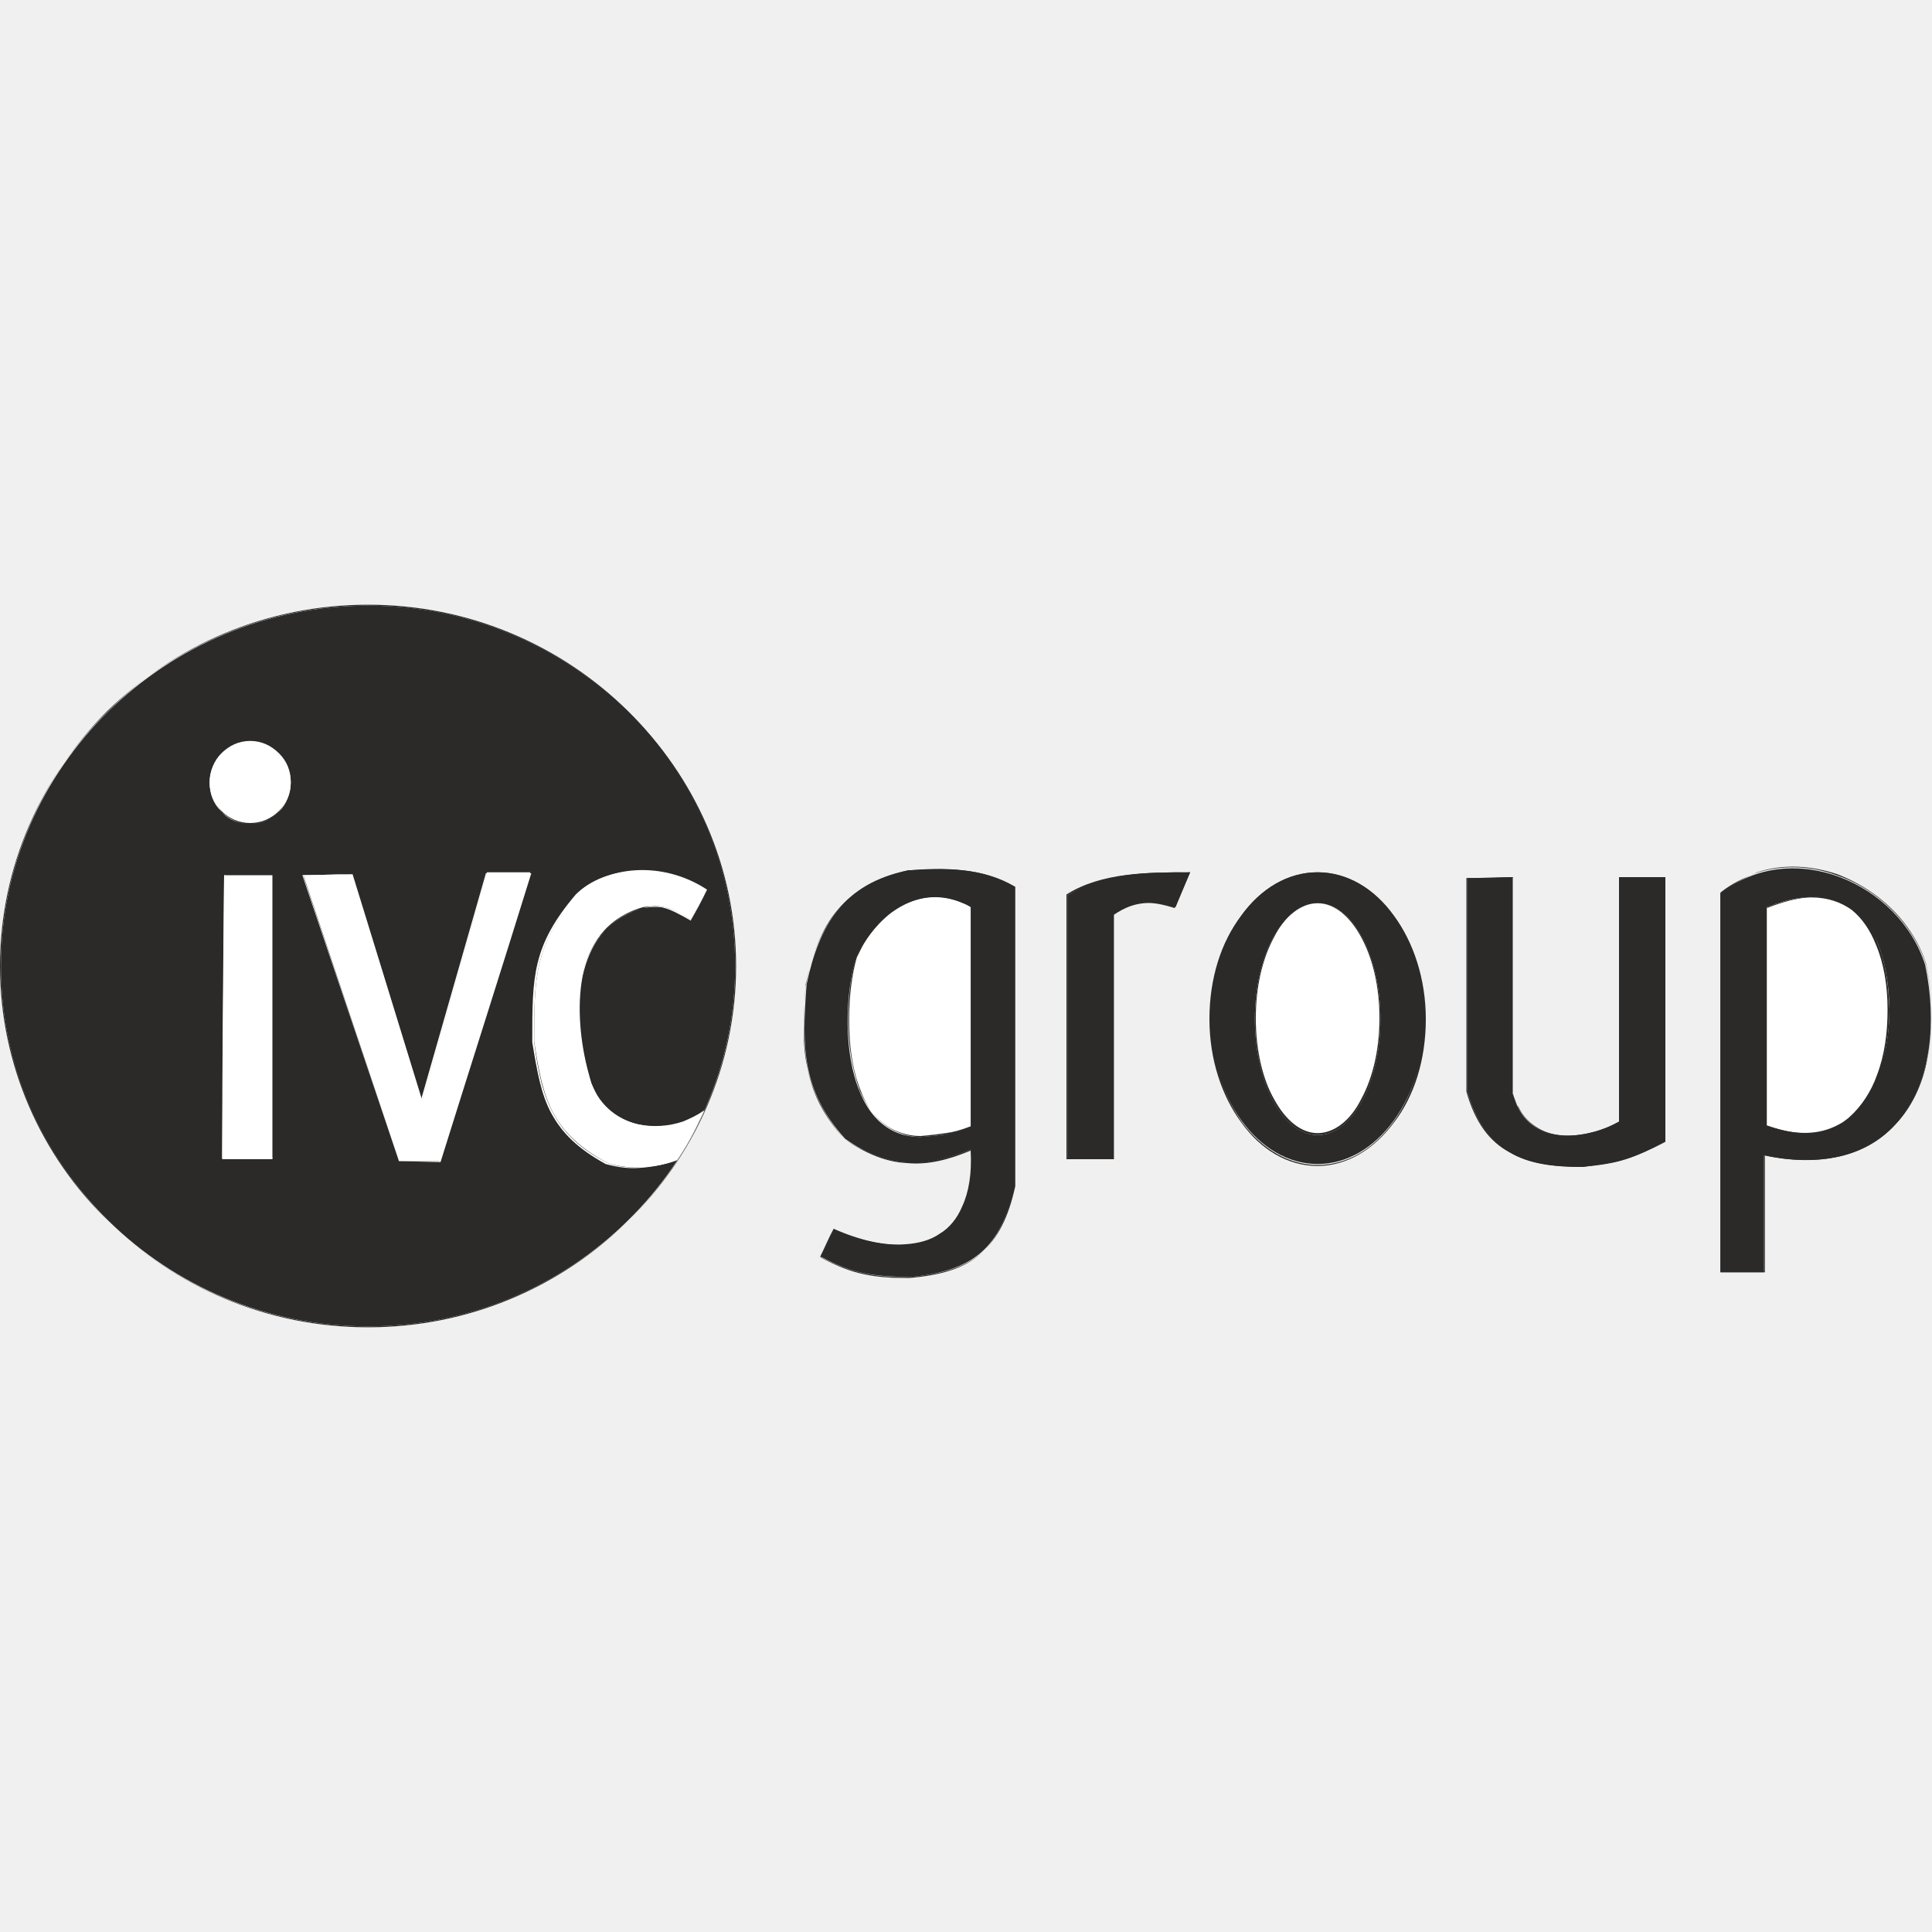
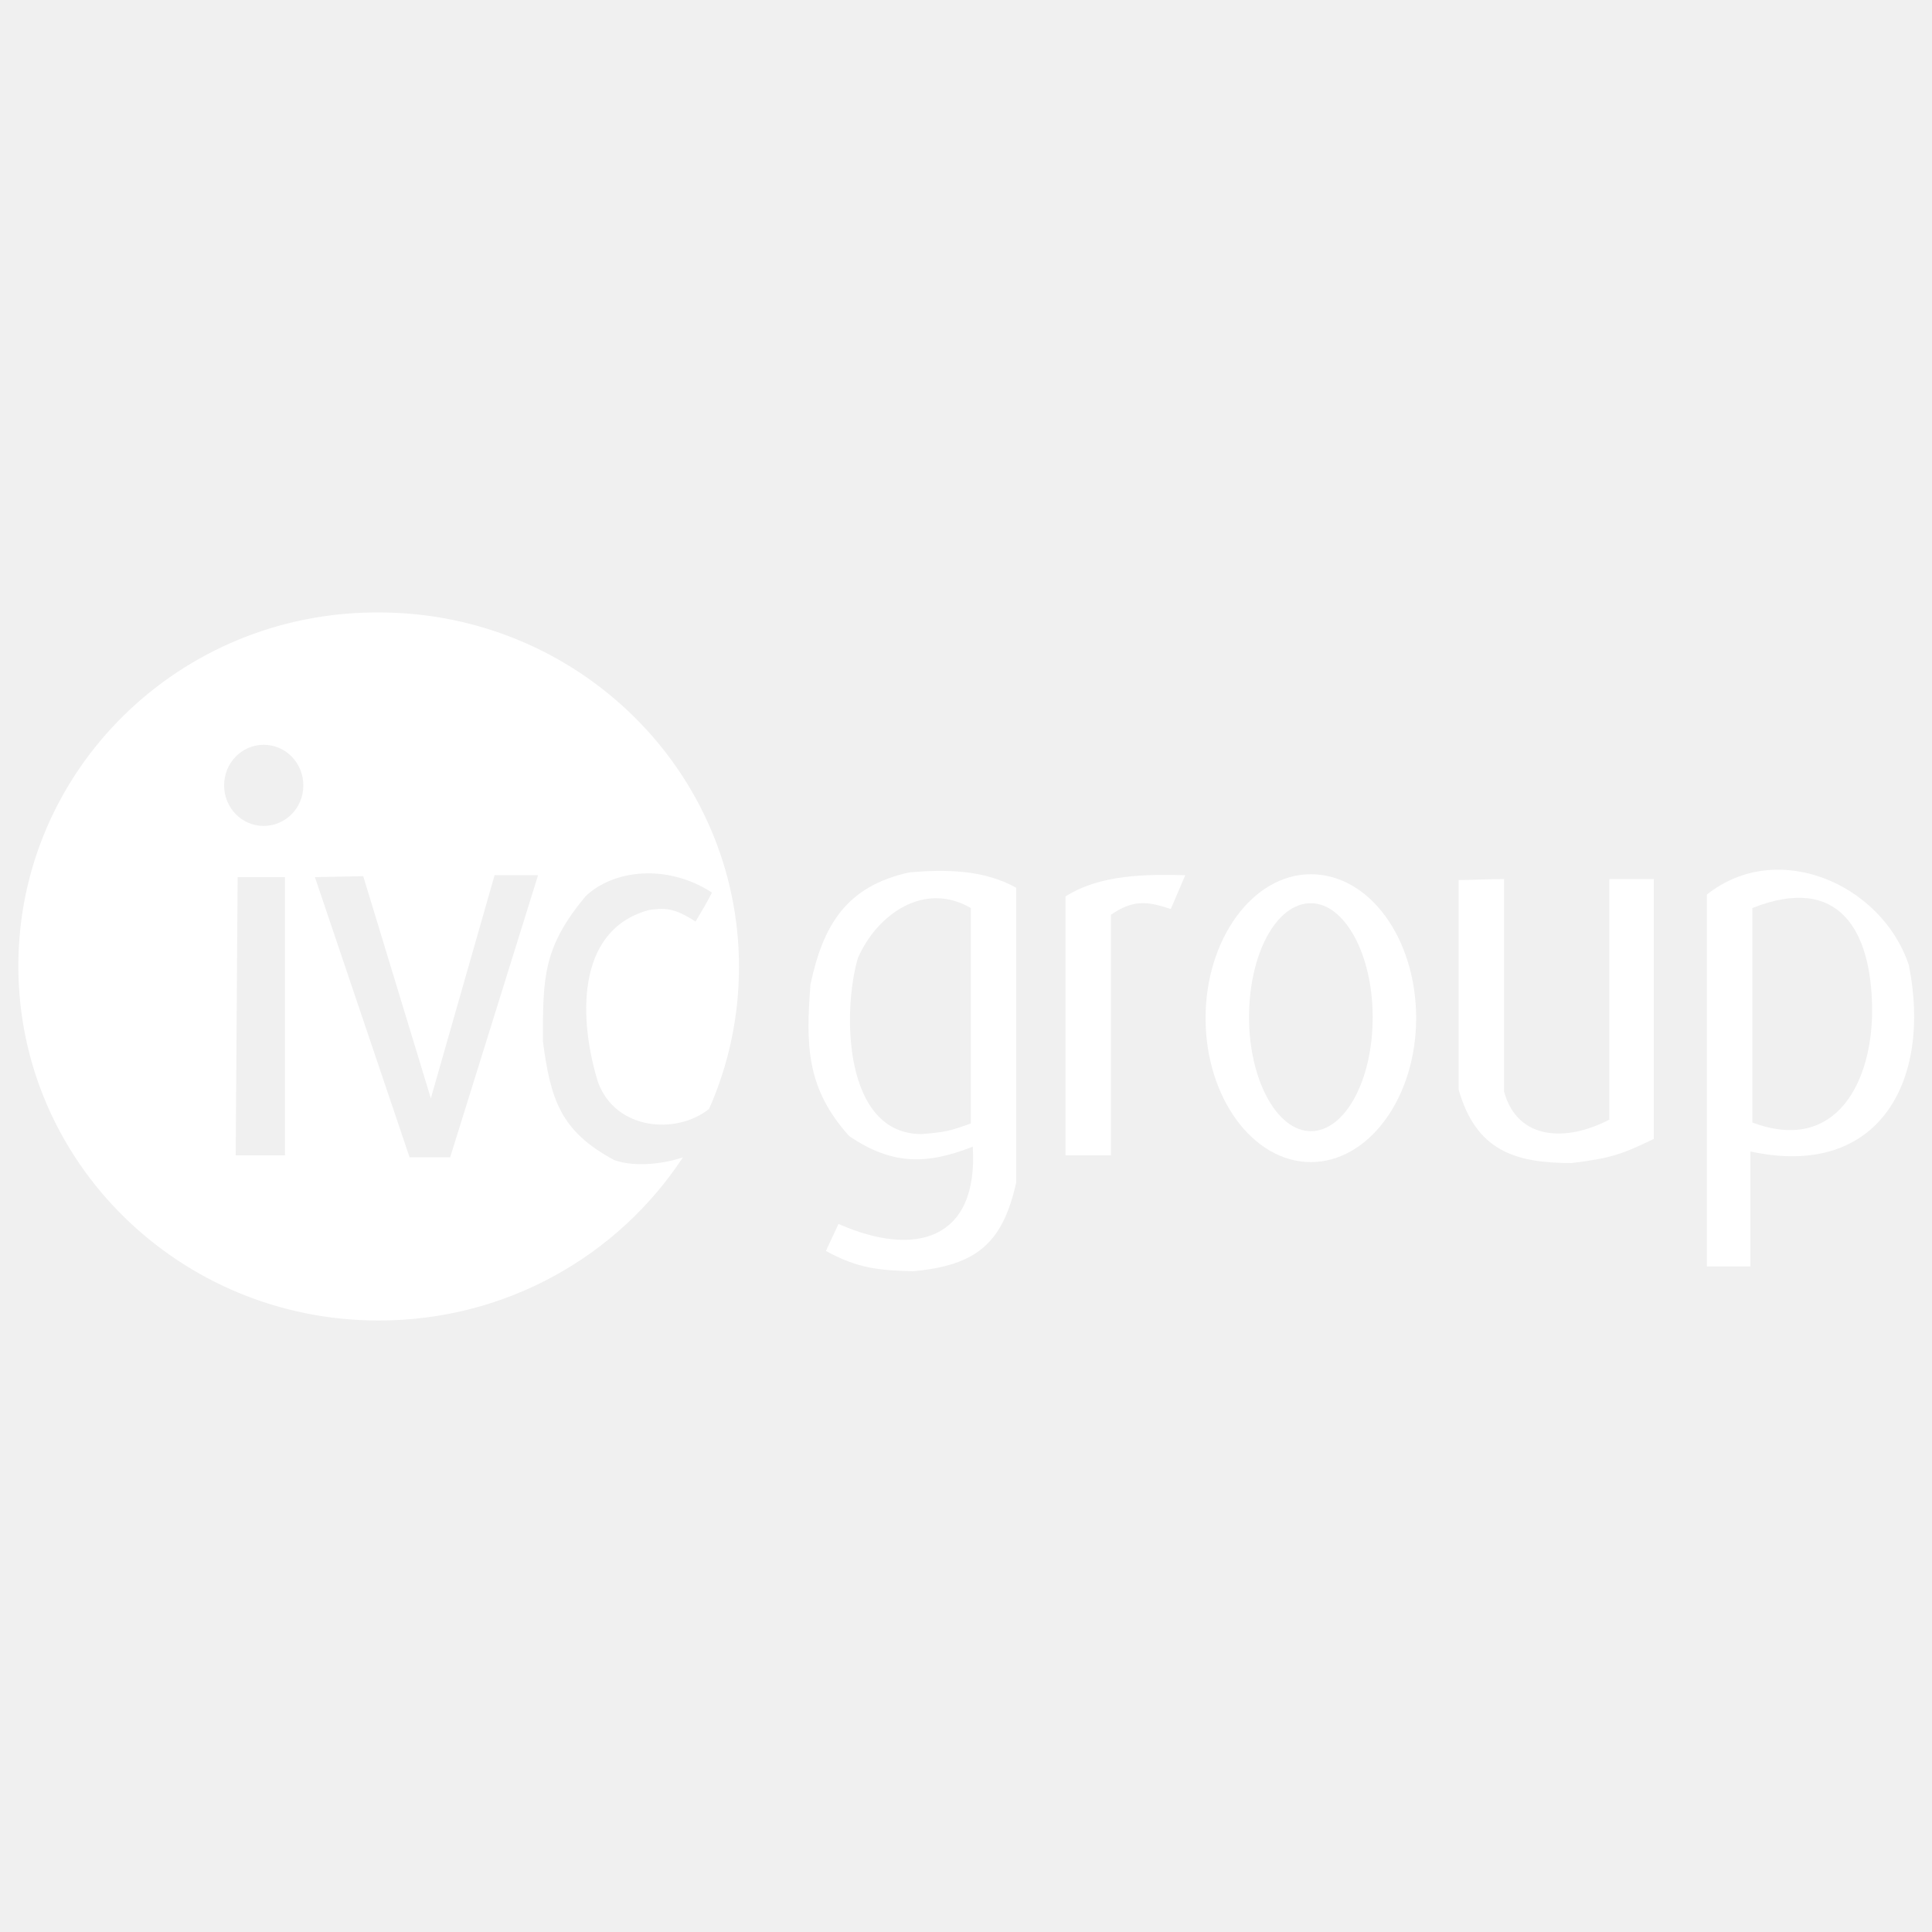
- <svg xmlns="http://www.w3.org/2000/svg" version="1.1" id="Layer_1" x="0px" y="0px" viewBox="0 0 200 200" enable-background="new 0 0 200 200" xml:space="preserve">
-   <g id="Layer_x0020_1">
-     <path fill="#2B2A29" d="M38.1,62.7c21,0,38,16.7,38,37.3s-17,37.3-38,37.3c-21,0-38-16.7-38-37.3S17.1,62.7,38.1,62.7z" />
-     <path fill="#2B2A29" d="M38.1,62.6c10.5,0,20,4.2,26.9,11c6.9,6.8,11.2,16.1,11.2,26.4s-4.3,19.7-11.2,26.4   c-6.9,6.8-16.4,11-26.9,11c-10.5,0-20-4.2-26.9-11C4.3,119.7,0,110.3,0,100s4.3-19.7,11.2-26.4C18,66.8,27.6,62.6,38.1,62.6z    M64.9,73.6c-6.9-6.8-16.4-10.9-26.9-10.9c-10.5,0-20,4.2-26.9,10.9C4.3,80.4,0.1,89.7,0.1,100s4.3,19.6,11.1,26.4   c6.9,6.8,16.4,10.9,26.9,10.9c10.5,0,20-4.2,26.9-10.9c6.9-6.8,11.1-16.1,11.1-26.4S71.8,80.4,64.9,73.6z" />
-     <path fill="#FFFFFF" d="M25.9,76.8c2.3,0,4.2,1.9,4.2,4.2s-1.9,4.2-4.2,4.2c-2.3,0-4.2-1.9-4.2-4.2S23.6,76.8,25.9,76.8z" />
-     <path fill="#FFFFFF" d="M25.9,76.7c1.2,0,2.2,0.5,3,1.3c0.8,0.8,1.2,1.8,1.2,3c0,1.2-0.5,2.3-1.2,3c-0.8,0.8-1.8,1.3-3,1.3   c-1.2,0-2.2-0.5-3-1.3c-0.8-0.8-1.2-1.8-1.2-3c0-1.2,0.5-2.3,1.2-3C23.7,77.2,24.7,76.7,25.9,76.7z M28.8,78.1   c-0.7-0.8-1.8-1.2-2.9-1.2c-1.1,0-2.2,0.5-2.9,1.2c-0.7,0.8-1.2,1.8-1.2,3s0.5,2.2,1.2,3c0.7,0.8,1.8,1.2,2.9,1.2   c1.1,0,2.2-0.5,2.9-1.2c0.7-0.8,1.2-1.8,1.2-3S29.6,78.8,28.8,78.1z" />
-     <polygon fill="#FFFFFF" points="23.2,90.6 28.2,90.6 28.2,119.9 23,119.9  " />
-     <path fill="#FFFFFF" d="M23.2,90.6h5V120H23C23,110.2,23.1,100.4,23.2,90.6L23.2,90.6z M28.2,90.6h-4.9l-0.2,29.2h5.1V90.6z" />
-     <polygon fill="#FFFFFF" points="31.4,90.6 41.3,120.2 45.6,120.2 54.9,90.3 50.4,90.3 43.7,113.9 36.5,90.5  " />
-     <path fill="#FFFFFF" d="M31.4,90.7l9.9,29.5h4.2l9.3-29.8h-4.4L43.7,114l-7.2-23.5L31.4,90.7z M41.3,120.2l-10-29.6   c1.7,0,3.5-0.1,5.2-0.1l7.1,23.3l6.7-23.4H55c-3.1,10-6.3,20-9.4,29.9L41.3,120.2L41.3,120.2z" />
-     <path fill="#FFFFFF" d="M71.5,95.2c-2.3-1.5-3.3-1.5-4.9-1.3c-7.9,2.2-7.4,12-5.4,18.2c1.9,5.1,8.2,5.6,11.7,2.9   c-0.5,1-1.3,2.9-2.8,5.1c-1.8,0.7-4.8,1.1-7.2,0.3c-5.7-3.1-6.7-6.4-7.6-12.6c0-6.7,0-9.9,4.5-15.3c2.9-2.8,8.7-3.5,13.4-0.4   C72.6,93.2,72.1,94.2,71.5,95.2z" />
-     <path fill="#FFFFFF" d="M71.5,95.3c-1.2-0.7-2-1.1-2.7-1.3c-0.7-0.2-1.4-0.1-2.2,0c-0.1,0-0.3,0.1-0.4,0.1c-3.5,1.1-5.2,3.8-5.9,7   c-0.6,3.2-0.2,6.9,0.6,9.9c0.1,0.4,0.2,0.7,0.3,1.1c0.3,0.7,0.6,1.4,1,1.9c1,1.3,2.4,2.1,3.9,2.4c1.5,0.3,3.1,0.2,4.6-0.3   c0.7-0.3,1.4-0.6,2.1-1.1l0.1-0.1l-0.1,0.2c-0.5,1-1.3,2.9-2.8,5l0,0l0,0c-1,0.4-2.3,0.7-3.8,0.8c-1.2,0.1-2.4-0.1-3.5-0.4l0,0   c-2.9-1.6-4.5-3.2-5.6-5.2c-1.1-2-1.5-4.4-2-7.4c0,0,0-0.1,0-0.2c0-6.6,0-9.8,4.5-15.1l0,0c1.5-1.5,3.8-2.4,6.4-2.4   c2.3-0.1,4.8,0.5,7.1,2l0,0C72.7,93.2,72.1,94.2,71.5,95.3L71.5,95.3z M68.8,93.9c0.7,0.2,1.6,0.5,2.7,1.3l1.6-3   c-2.2-1.4-4.7-2-7-2c-2.5,0.1-4.8,1-6.3,2.4c-4.5,5.3-4.5,8.5-4.5,15.1v0.2c0.4,3.1,0.9,5.4,2,7.4c1.1,2,2.7,3.6,5.6,5.1   c1.1,0.4,2.3,0.5,3.4,0.4c1.4-0.1,2.8-0.4,3.7-0.7c1.4-2.1,2.2-3.9,2.7-4.9c-0.6,0.4-1.2,0.8-1.9,1c-1.5,0.5-3.1,0.7-4.6,0.3   c-1.5-0.3-3-1.1-4-2.4c-0.4-0.6-0.8-1.2-1.1-1.9l0,0c-0.1-0.4-0.2-0.7-0.3-1.1c-0.8-3-1.3-6.7-0.6-9.9c0.7-3.2,2.4-5.9,6-7.1   c0.1,0,0.3-0.1,0.4-0.1h0C67.4,93.8,68.1,93.8,68.8,93.9z" />
-     <path fill="#2B2A29" d="M100.5,119c-4.9,1.9-8.5,2-13-1.1c-4.5-5-4.5-9.5-4-16c1.3-6.2,3.8-10.3,10.5-11.8c3.7-0.3,7.7-0.3,11,1.7   c0,10.3,0,20.7,0,31c-1.4,6.4-4.2,8.8-10.9,9.4c-3.7-0.1-5.8-0.3-9.1-2.1c0.4-0.9,0.9-1.9,1.3-2.8   C94.4,130.7,101.2,128.9,100.5,119z" />
-     <path fill="#2B2A29" d="M100.5,119.1c-2.4,1-4.5,1.5-6.6,1.3c-2.1-0.1-4.1-0.9-6.4-2.4l0,0l0,0c-2.2-2.5-3.4-4.9-3.9-7.5   c-0.5-2.6-0.4-5.3-0.2-8.6v0c0.7-3.1,1.6-5.7,3.3-7.7s3.9-3.4,7.3-4.1l0,0c1.9-0.1,3.8-0.2,5.7,0c1.9,0.2,3.7,0.7,5.4,1.7l0,0v31v0   c-0.7,3.2-1.8,5.4-3.5,6.9c-1.7,1.5-4.1,2.2-7.5,2.5h0c-1.8,0-3.3-0.1-4.7-0.4c-1.4-0.3-2.8-0.8-4.5-1.7l0,0c0.5-1,0.9-2,1.4-2.9   l0,0c2.7,1.2,5.3,1.8,7.5,1.6c1.3-0.1,2.5-0.4,3.5-1.1c1-0.6,1.8-1.6,2.3-2.8C100.3,123.4,100.6,121.5,100.5,119.1z M93.9,120.3   c2.1,0.1,4.2-0.4,6.6-1.3l0.1,0l0,0.1c0.2,2.4-0.1,4.4-0.8,5.9c-0.5,1.3-1.4,2.2-2.4,2.9c-1,0.7-2.2,1-3.6,1.1   c-2.2,0.1-4.8-0.4-7.5-1.6l-1.3,2.8c1.7,0.9,3,1.4,4.4,1.7c1.4,0.3,2.8,0.4,4.7,0.4c3.4-0.3,5.7-1,7.4-2.5c1.7-1.5,2.7-3.6,3.4-6.8   v-31c-1.6-1-3.5-1.5-5.3-1.7c-1.9-0.2-3.8-0.1-5.7,0c-3.3,0.7-5.6,2.1-7.3,4.1c-1.6,2-2.6,4.5-3.2,7.7c-0.2,3.2-0.4,6,0.2,8.5   c0.5,2.6,1.6,4.9,3.9,7.4C89.8,119.4,91.8,120.2,93.9,120.3z" />
-     <path fill="#FFFFFF" d="M100.5,93.9c0,7.6,0,15.1,0,22.7c-2.3,0.9-2.8,0.9-5.2,1.1c-8.2,0-8.4-12.9-6.7-18.5   C90.7,94.5,95.6,91,100.5,93.9z" />
-     <path fill="#2B2A29" d="M100.6,93.9v22.7l0,0c-1.1,0.4-1.8,0.7-2.5,0.8c-0.7,0.1-1.4,0.2-2.7,0.3h0c-0.7,0-1.4-0.1-1.9-0.3   c-2.1-0.6-3.6-2.3-4.4-4.5c-0.9-2.2-1.2-4.8-1.2-7.3c0-2.5,0.3-4.8,0.8-6.5l0,0c0.2-0.4,0.4-0.8,0.6-1.2c1.1-1.9,2.7-3.5,4.5-4.4   c1.8-0.9,3.9-1.1,6-0.1C100,93.6,100.3,93.7,100.6,93.9L100.6,93.9L100.6,93.9z M100.5,116.6V93.9c-0.3-0.2-0.5-0.3-0.8-0.4   c-2.1-0.9-4.1-0.8-6,0.1c-1.8,0.9-3.4,2.4-4.5,4.3c-0.2,0.4-0.4,0.8-0.6,1.2c-0.5,1.7-0.8,4-0.8,6.5c0,2.5,0.4,5.1,1.2,7.3   c0.9,2.1,2.3,3.8,4.4,4.4c0.6,0.2,1.2,0.3,1.9,0.3c1.2-0.1,1.9-0.2,2.6-0.3C98.7,117.2,99.4,117,100.5,116.6z" />
-     <path fill="#2B2A29" d="M110.5,92.7c0,9.1,0,18.2,0,27.3c1.6,0,3.2,0,4.8,0c0-8.5,0-16.9,0-25.4c2.3-1.6,3.8-1.4,6.4-0.7   c0.5-1.2,1-2.4,1.5-3.6C119,90.3,114.1,90.3,110.5,92.7z" />
-     <path fill="#2B2A29" d="M110.5,92.7v27.2h4.7V94.5l0,0c1.2-0.8,2.1-1.1,3.1-1.2c1-0.1,2,0.2,3.2,0.5l1.5-3.5   C119,90.4,114.1,90.4,110.5,92.7z M110.4,120V92.6l0,0c3.6-2.3,8.5-2.3,12.7-2.3h0.1c-0.5,1.2-1.1,2.5-1.6,3.7l0,0   c-1.3-0.4-2.3-0.6-3.2-0.5c-1,0.1-1.9,0.4-3.1,1.2V120L110.4,120L110.4,120z" />
-     <path fill="#2B2A29" d="M136.4,90.3c6.1,0,11.1,6.8,11.1,15.1s-5,15.1-11.1,15.1c-6.1,0-11.1-6.8-11.1-15.1S130.2,90.3,136.4,90.3z   " />
-     <path fill="#2B2A29" d="M136.4,90.3c3.1,0,5.9,1.7,7.9,4.5c2,2.7,3.3,6.5,3.3,10.7s-1.2,8-3.3,10.7c-2,2.7-4.8,4.5-7.9,4.5   s-5.9-1.7-7.9-4.5c-2-2.7-3.3-6.5-3.3-10.7s1.2-8,3.3-10.7C130.5,92,133.3,90.3,136.4,90.3z M144.2,94.8c-2-2.7-4.8-4.4-7.8-4.4   c-3.1,0-5.8,1.7-7.8,4.4c-2,2.7-3.2,6.5-3.2,10.7s1.2,7.9,3.2,10.7c2,2.7,4.8,4.4,7.8,4.4c3.1,0,5.8-1.7,7.8-4.4   c2-2.7,3.2-6.5,3.2-10.7S146.2,97.5,144.2,94.8z" />
-     <path fill="#FFFFFF" d="M136.4,93.5c3.6,0,6.5,5.4,6.5,12c0,6.6-2.9,12-6.5,12c-3.6,0-6.5-5.4-6.5-12   C129.9,98.9,132.8,93.5,136.4,93.5z" />
-     <path fill="#2B2A29" d="M136.4,93.5c1.8,0,3.4,1.3,4.6,3.5c1.2,2.2,1.9,5.2,1.9,8.5s-0.7,6.3-1.9,8.5c-1.2,2.2-2.8,3.5-4.6,3.5   s-3.4-1.3-4.6-3.5c-1.2-2.2-1.9-5.2-1.9-8.5s0.7-6.3,1.9-8.5C132.9,94.8,134.6,93.5,136.4,93.5z M140.9,97   c-1.2-2.2-2.8-3.5-4.5-3.5s-3.4,1.3-4.5,3.5c-1.2,2.2-1.9,5.1-1.9,8.4s0.7,6.3,1.9,8.4c1.2,2.2,2.8,3.5,4.5,3.5s3.4-1.3,4.5-3.5   c1.2-2.2,1.9-5.1,1.9-8.4S142.1,99.2,140.9,97z" />
-     <path fill="#2B2A29" d="M151.9,90.9c0,7.4,0,14.7,0,22.1c1.8,6.4,6,7.8,11.9,7.8c4-0.5,5.1-0.8,8.6-2.6c0-9.1,0-18.2,0-27.4   c-1.6,0-3.1,0-4.7,0c0,8.4,0,16.9,0,25.3c-4.5,2.3-9.7,2.3-11.1-2.9c0-7.5,0-14.9,0-22.4C155,90.9,153.4,90.9,151.9,90.9z" />
-     <path fill="#2B2A29" d="M151.9,91v22c0.9,3.2,2.4,5.1,4.4,6.2c2,1.1,4.5,1.5,7.5,1.5c2-0.2,3.3-0.4,4.5-0.8   c1.2-0.4,2.4-0.9,4.1-1.7V90.9h-4.6v25.3l0,0c-0.9,0.5-1.8,0.8-2.7,1.1c-1.6,0.4-3.2,0.5-4.6,0.1c-1.4-0.4-2.5-1.3-3.3-2.7   c-0.2-0.4-0.4-0.9-0.6-1.5v0V90.9L151.9,91z M151.8,113V90.9c1.6,0,3.2-0.1,4.8-0.1v22.4c0.1,0.5,0.3,1,0.6,1.4   c0.7,1.4,1.9,2.3,3.2,2.7c1.4,0.4,2.9,0.3,4.5-0.1c0.9-0.2,1.8-0.6,2.7-1.1V90.8h4.8v27.4l0,0c-1.8,0.9-2.9,1.4-4.1,1.8   c-1.2,0.4-2.5,0.6-4.5,0.8h0c-3,0-5.5-0.3-7.5-1.5C154.2,118.2,152.7,116.2,151.8,113L151.8,113L151.8,113z" />
-     <path fill="#2B2A29" d="M178.1,92.5c0,13.1,0,26.1,0,39.2c1.5,0,3,0,4.5,0c0-4,0-8,0-12.1c13.7,2.9,19.2-7.5,16.7-19.7   C196.6,91.4,185.5,86.6,178.1,92.5z" />
-     <path fill="#2B2A29" d="M178.2,92.5v39.1h4.4v-12.1l0.1,0c2.8,0.6,5.2,0.6,7.3,0.2c2.6-0.5,4.7-1.7,6.3-3.5c1.6-1.7,2.6-4,3.2-6.6   c0.6-2.9,0.6-6.3-0.1-9.8c-0.5-1.6-1.3-3-2.3-4.3c-1.8-2.3-4.3-4-6.9-5c-2.7-0.9-5.6-1.1-8.3-0.2C180.5,90.9,179.3,91.6,178.2,92.5   z M178.1,131.7V92.4l0,0c1.1-0.9,2.4-1.5,3.6-2c2.7-0.9,5.7-0.8,8.4,0.2c2.7,0.9,5.2,2.7,7,5c1,1.3,1.8,2.7,2.3,4.3l0,0   c0.7,3.5,0.7,6.9,0.1,9.8c-0.5,2.6-1.6,4.9-3.2,6.6c-1.6,1.8-3.7,3-6.3,3.5c-2.1,0.4-4.6,0.4-7.3-0.2v12.1   C181.2,131.7,179.6,131.7,178.1,131.7L178.1,131.7z" />
-     <path fill="#FFFFFF" d="M182.9,93.9c0,7.5,0,15.1,0,22.6c8.9,3.3,12.7-4.5,12.7-12.1C195.4,96.5,192.1,90.3,182.9,93.9z" />
-     <path fill="#2B2A29" d="M182.9,94v22.5c1.4,0.5,2.7,0.8,3.9,0.8c1.9,0,3.5-0.6,4.7-1.7c1.2-1.1,2.2-2.6,2.8-4.3   c0.8-2.1,1.1-4.4,1.1-6.8c0-2.5-0.4-4.8-1.2-6.7c-0.6-1.5-1.4-2.7-2.5-3.6c-1.1-0.8-2.5-1.3-4.2-1.3   C186.3,92.9,184.7,93.3,182.9,94z M182.9,116.5V93.9l0,0c1.8-0.7,3.4-1,4.7-1.1c1.7,0,3.2,0.4,4.3,1.3c1.1,0.9,2,2.1,2.5,3.6   c0.8,1.9,1.1,4.2,1.2,6.8v0c0,2.4-0.4,4.8-1.1,6.8c-0.7,1.7-1.6,3.3-2.9,4.3s-2.8,1.7-4.8,1.7C185.7,117.4,184.3,117.1,182.9,116.5   L182.9,116.5L182.9,116.5z" />
+ <svg xmlns="http://www.w3.org/2000/svg" version="1.1" id="Layer_1" x="0px" y="0px" viewBox="0 0 200 200" style="enable-background:new 0 0 200 200;" xml:space="preserve">
+   <style type="text/css">
+ 	.st0{fill:#FFFFFF;}
+ </style>
+   <g id="Layer_x0020_1_3_">
+     <g>
+       <path class="st0" d="M63.6,120.1c-5.6-3-6.6-6.3-7.4-12.3c0-6.6,0-9.7,4.4-15c2.9-2.8,8.5-3.4,13.1-0.4c-0.5,1-1.1,2-1.7,3    c-2.3-1.5-3.3-1.4-4.8-1.2c-7.8,2.1-7.2,11.7-5.3,17.8c1.8,5,8.1,5.5,11.5,2.8c2-4.5,3.1-9.5,3.1-14.7c0-20.3-16.7-36.7-37.3-36.7    C18.6,63.3,1.9,79.7,1.9,100s16.7,36.7,37.3,36.7c13.2,0,24.8-6.7,31.5-16.9C69,120.4,65.9,120.9,63.6,120.1z M29.5,119.6h-5.1    l0.2-28.8h4.9V119.6z M27.3,85.5c-2.3,0-4.1-1.9-4.1-4.2c0-2.3,1.8-4.2,4.1-4.2c2.3,0,4.1,1.9,4.1,4.2    C31.4,83.7,29.5,85.5,27.3,85.5z M46.6,119.8h-4.2l-9.8-29l5-0.1l7,23l6.6-23.1h4.5L46.6,119.8z" />
+     </g>
+     <path class="st0" d="M94.2,90.3c-6.6,1.4-9,5.5-10.3,11.6c-0.5,6.4-0.4,10.8,4,15.7c4.4,3,8,3,12.8,1.1c0.6,9.7-6,11.5-13.9,8   c-0.4,0.9-0.9,1.9-1.3,2.8c3.3,1.8,5.4,2,9,2.1c6.6-0.6,9.3-2.9,10.7-9.2c0-10.2,0-20.3,0-30.5C101.8,90,97.8,90,94.2,90.3z    M100.5,116.3c-2.2,0.8-2.7,0.9-5.1,1.1c-8.1,0-8.2-12.7-6.6-18.2c2-4.6,6.9-8,11.7-5.2C100.5,101.4,100.5,108.9,100.5,116.3z" />
+     <path class="st0" d="M110.3,92.8c0,8.9,0,17.9,0,26.8c1.6,0,3.2,0,4.7,0c0-8.3,0-16.6,0-24.9c2.3-1.6,3.8-1.4,6.2-0.6   c0.5-1.2,1-2.3,1.5-3.5C118.7,90.5,113.9,90.5,110.3,92.8z" />
+     <path class="st0" d="M135.7,90.5c-6,0-10.9,6.7-10.9,14.9s4.9,14.9,10.9,14.9c6,0,10.9-6.7,10.9-14.9S141.8,90.5,135.7,90.5z    M135.7,117.1c-3.5,0-6.4-5.3-6.4-11.8c0-6.5,2.8-11.8,6.4-11.8c3.5,0,6.4,5.3,6.4,11.8C142.1,111.9,139.2,117.1,135.7,117.1z" />
+     <path class="st0" d="M151,91.1c0,7.2,0,14.5,0,21.7c1.8,6.3,5.8,7.6,11.7,7.6c3.9-0.5,5-0.8,8.5-2.5c0-9,0-17.9,0-26.9   c-1.5,0-3.1,0-4.6,0c0,8.3,0,16.6,0,24.9c-4.4,2.3-9.5,2.2-10.9-2.9c0-7.3,0-14.6,0-22C154.1,91,152.5,91.1,151,91.1z" />
+     <path class="st0" d="M197.6,99.9c-2.8-8.4-13.6-13.1-20.9-7.3c0,12.8,0,25.7,0,38.5c1.5,0,3,0,4.5,0c0-4,0-7.9,0-11.9   C194.6,122.1,200,111.8,197.6,99.9z M181.4,116.2c0-7.4,0-14.8,0-22.2c9.1-3.6,12.3,2.5,12.4,10.3   C193.9,111.8,190.2,119.5,181.4,116.2z" />
  </g>
</svg>
